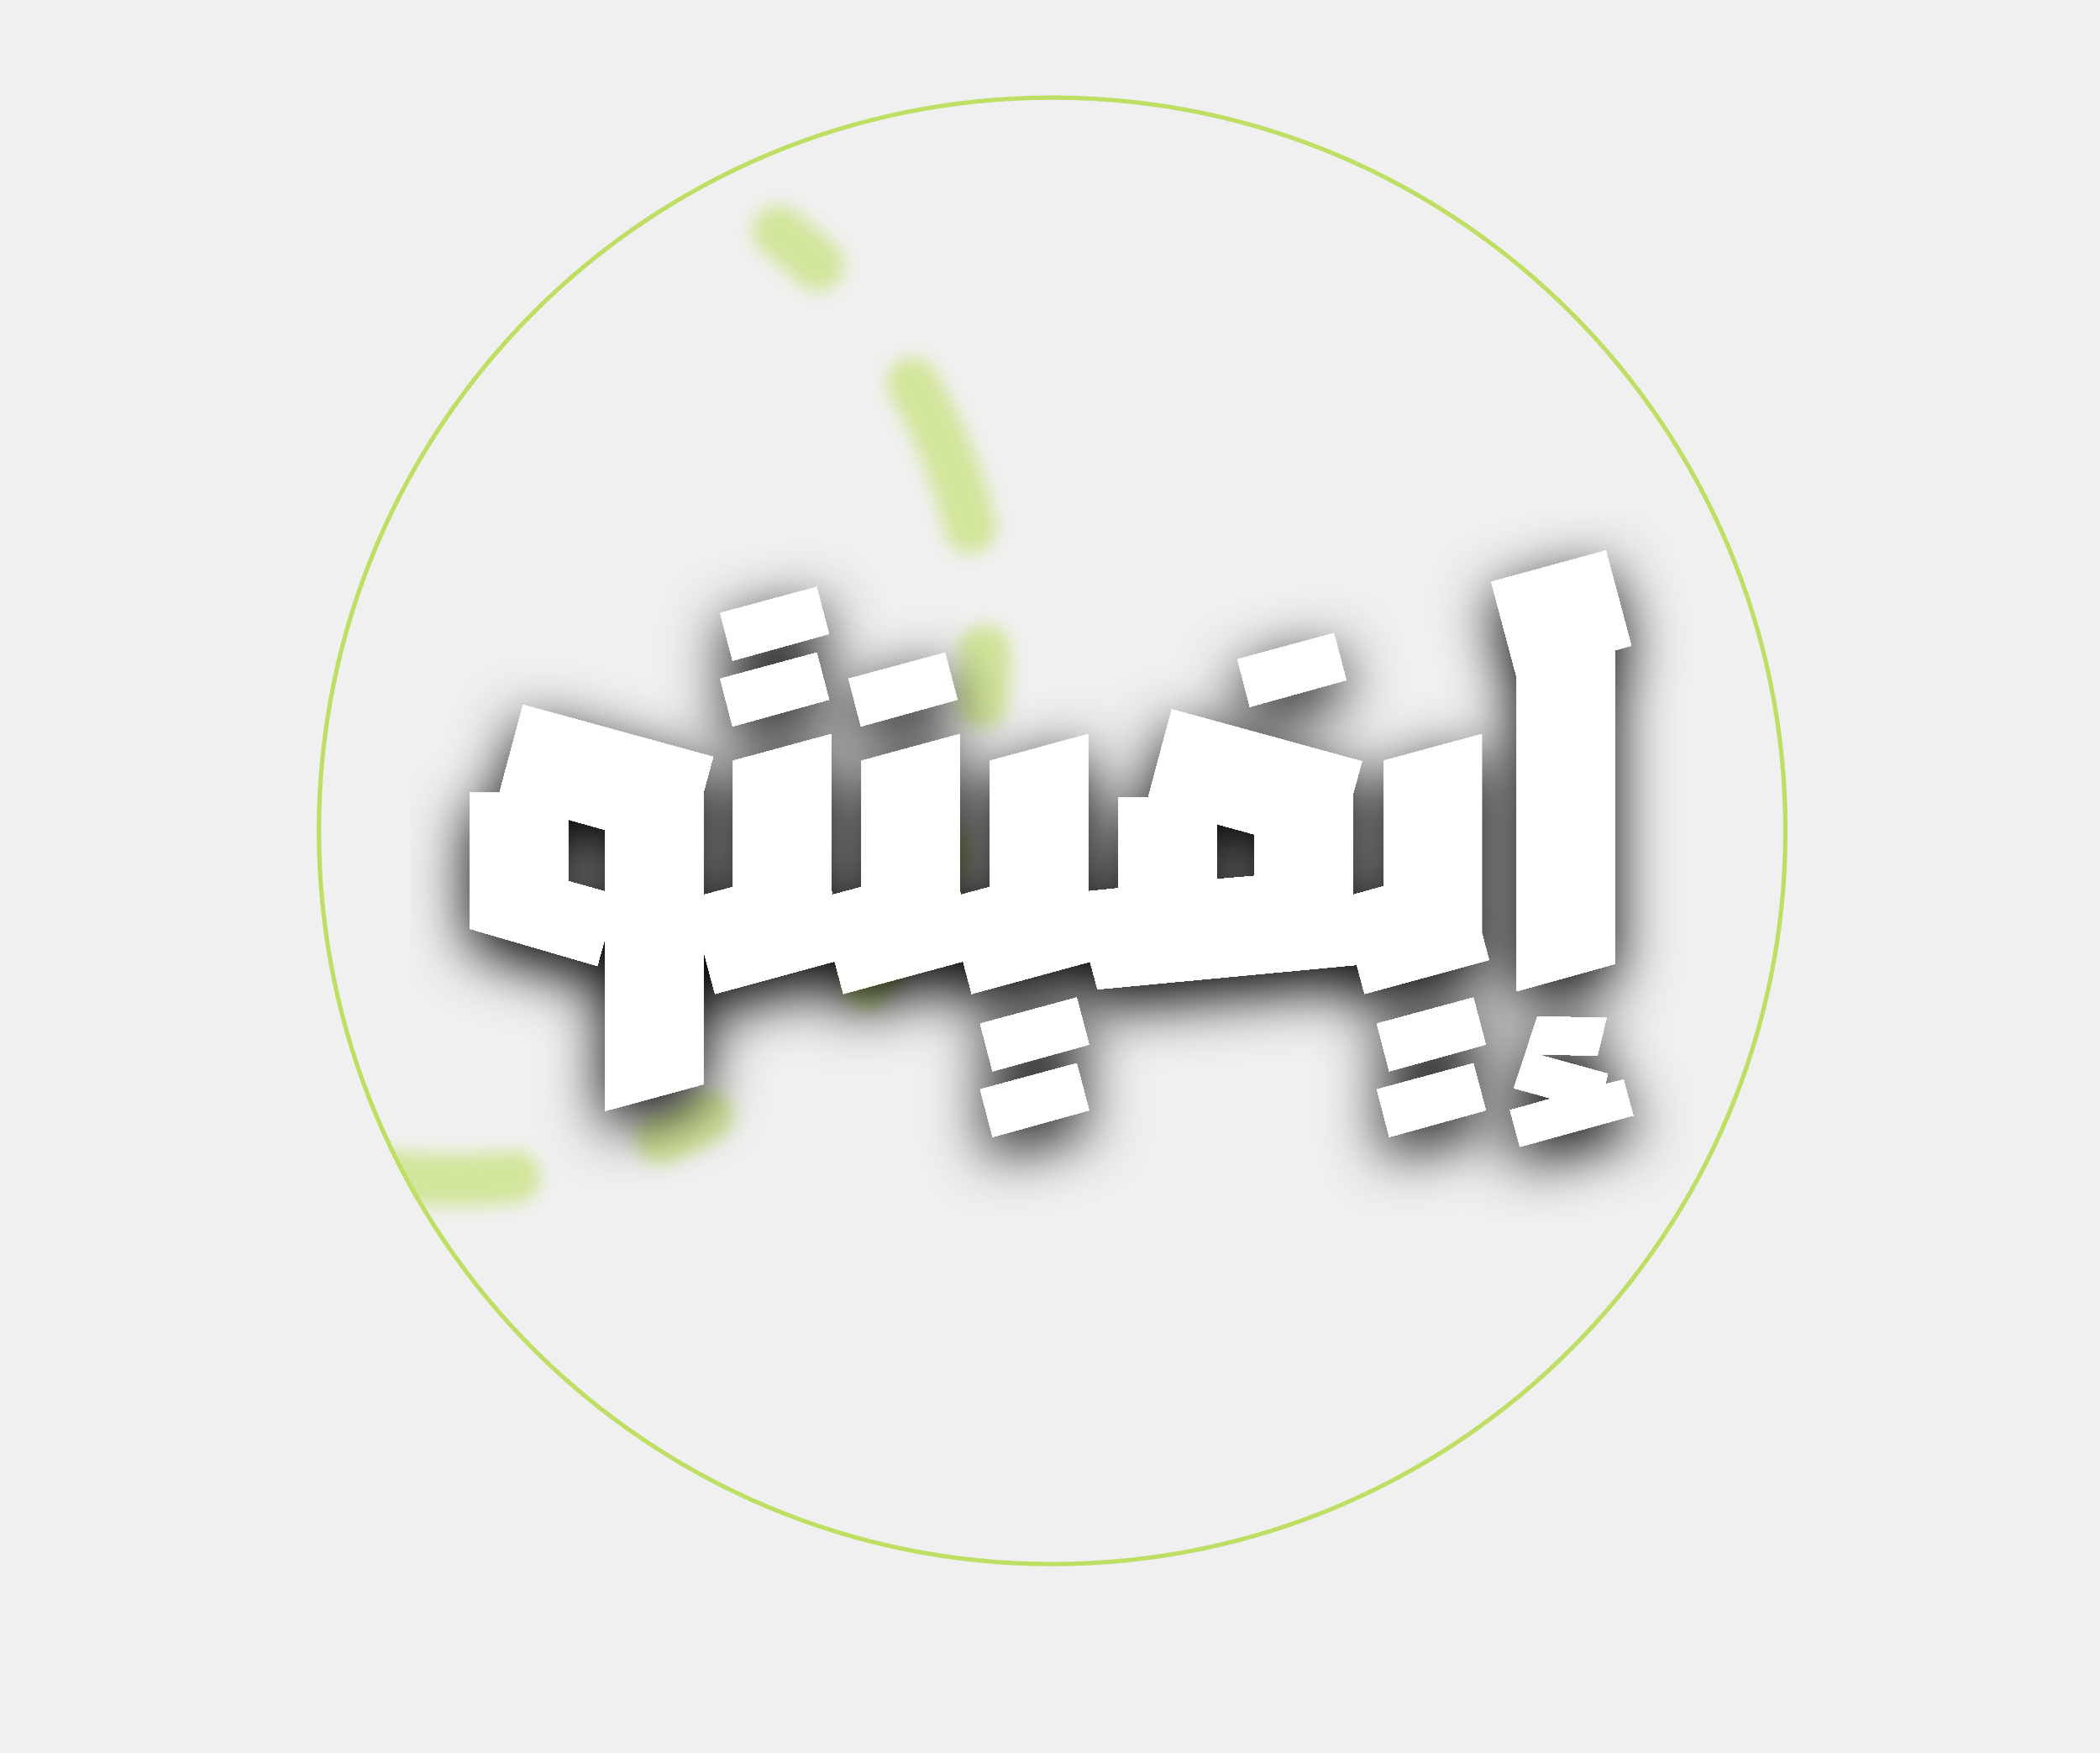
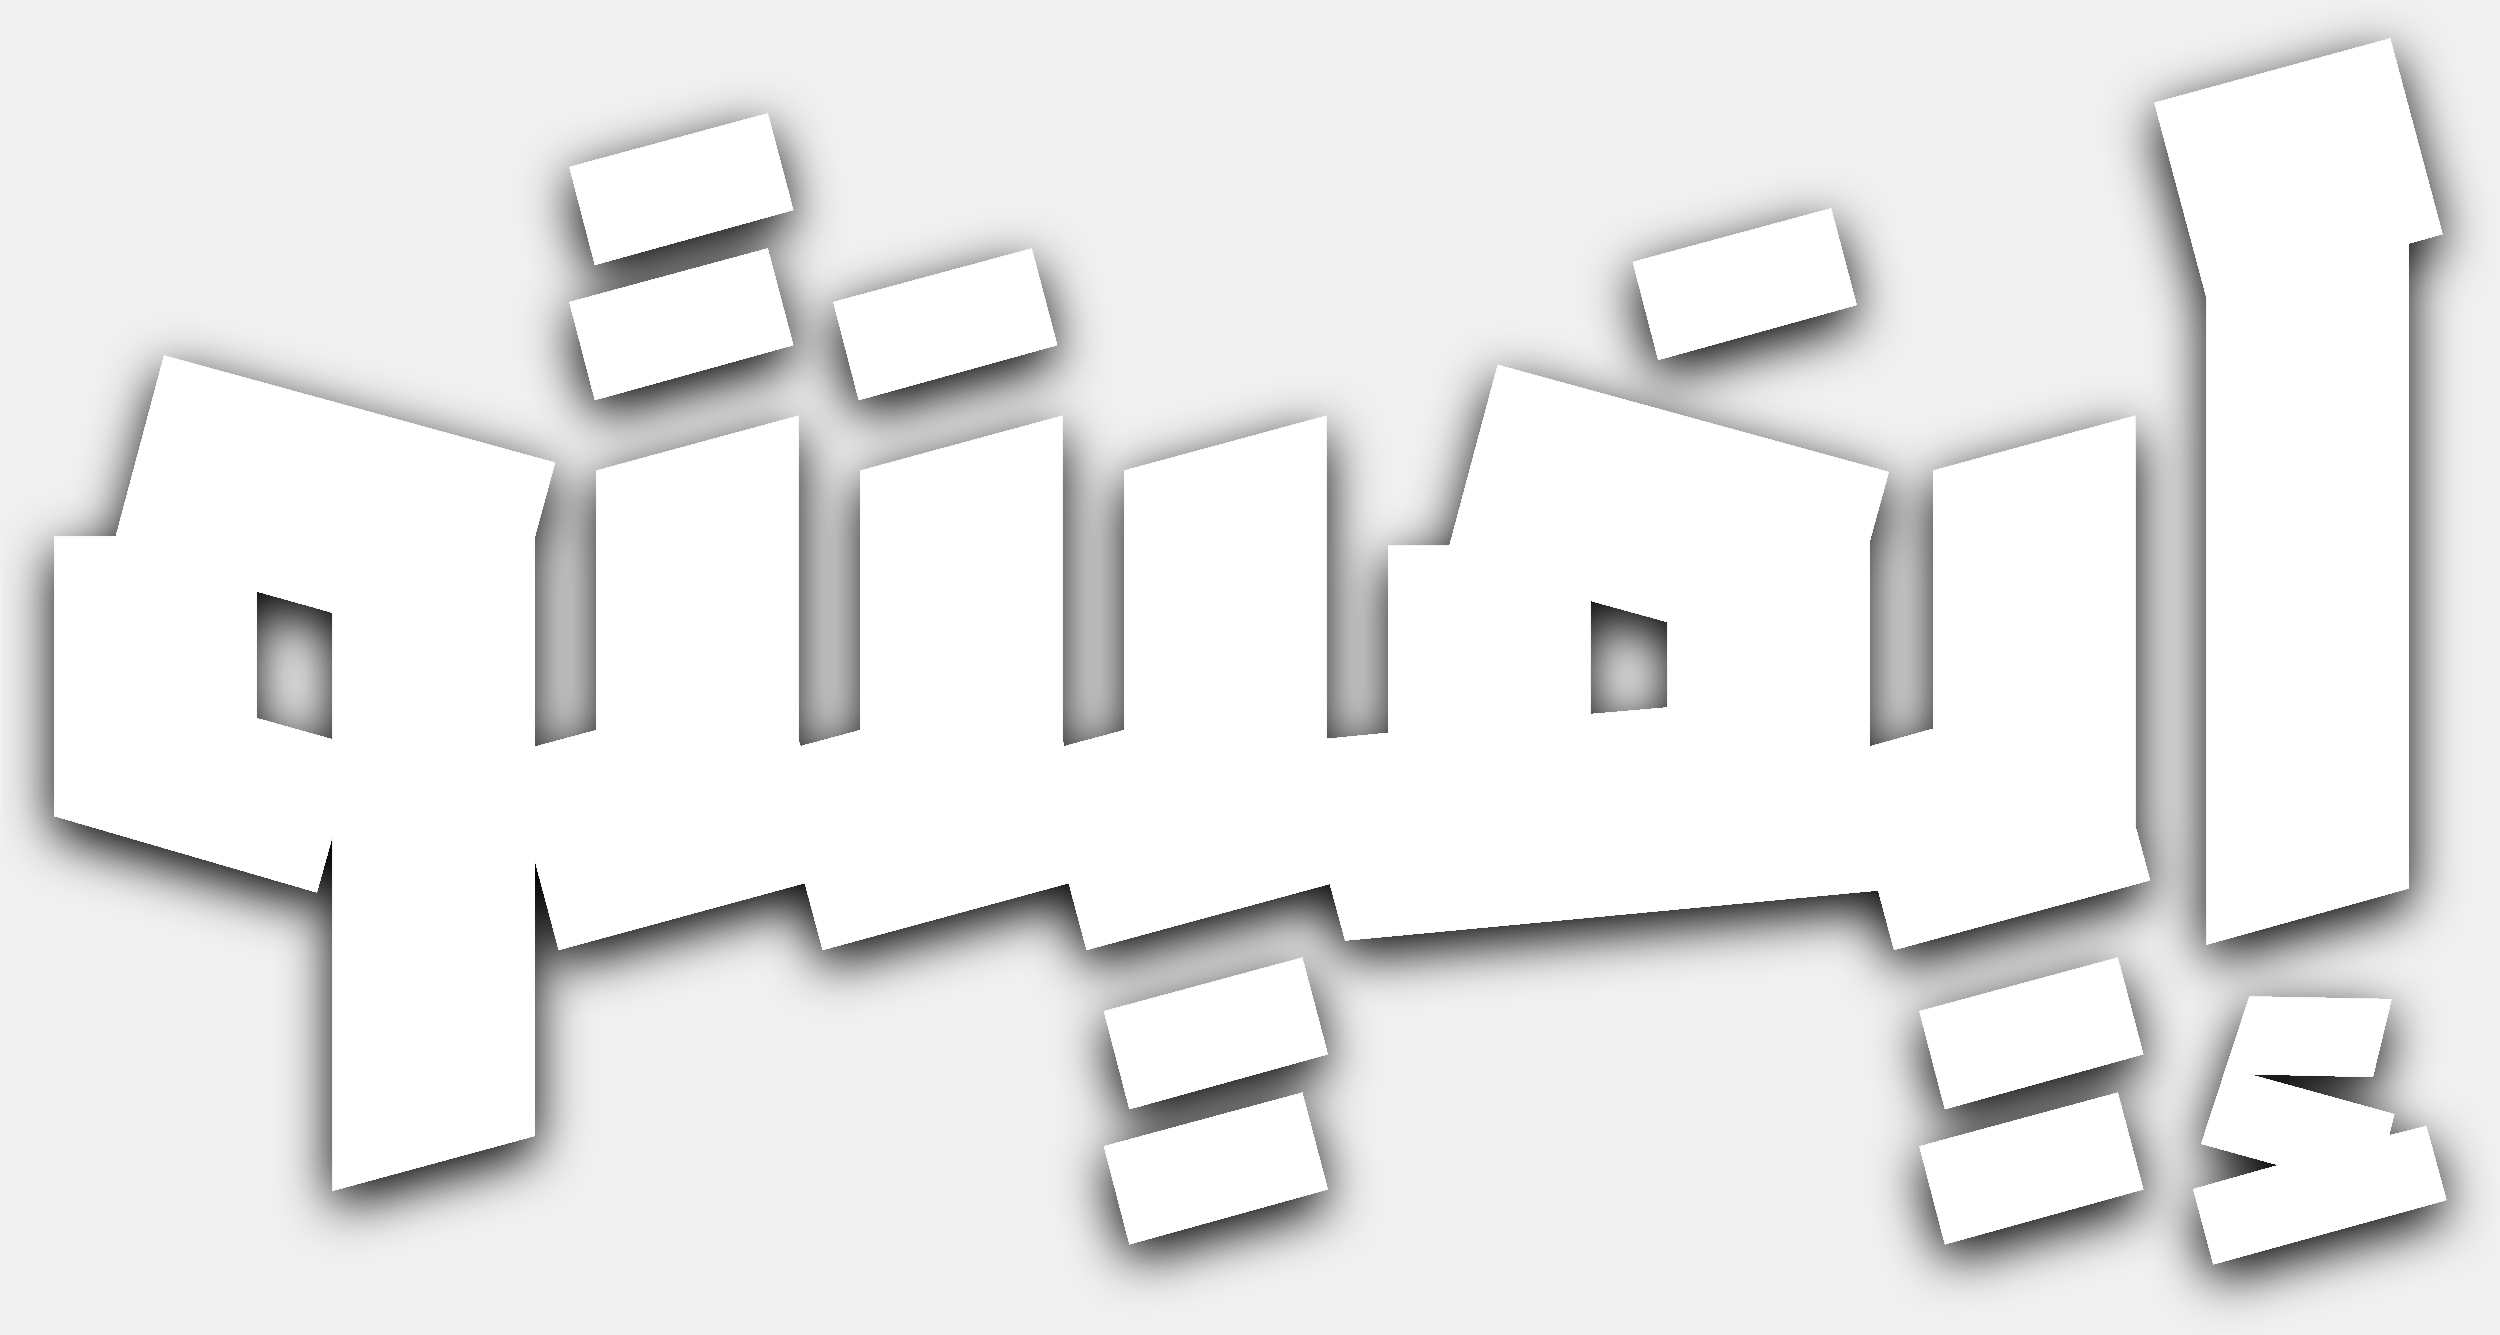
- <svg xmlns="http://www.w3.org/2000/svg" width="484" height="404" viewBox="0 0 484 404" fill="none">
-   <g clip-path="url(#clip0_287_866)">
-     <g filter="url(#filter0_f_287_866)">
-       <circle cx="105" cy="150" r="122" stroke="#BEDF64" stroke-opacity="0.6" stroke-width="12" stroke-linecap="round" stroke-dasharray="12 35 36 48" />
-     </g>
-   </g>
-   <rect x="73.5" y="22.5" width="338" height="338" rx="169" stroke="#BEDF64" />
-   <g filter="url(#filter1_d_287_866)">
-     <path d="M137.65 222.6L108.25 214.05V213.9V182.7H115.15L120.55 162.45L164.35 174.45L162.1 182.7V249.9L139.45 256.05V216.15L137.65 222.6ZM130.9 203.1L139.45 205.5V191.25L130.9 188.85V203.1ZM164.804 229.05L158.954 207.15L169.004 204.45V175.35L191.654 169.2V205.5L195.704 220.65L164.804 229.05ZM168.854 152.25L166.004 141.3L188.204 135.3L191.054 146.1L168.854 152.25ZM168.854 167.4L166.004 156.45L188.204 150.45L191.054 161.25L168.854 167.4ZM194.393 229.05L188.543 207.15L198.593 204.45V175.35L221.243 169.2V205.5L225.293 220.65L194.393 229.05ZM198.443 167.4L195.593 156.45L217.793 150.45L220.643 161.25L198.443 167.4ZM223.983 229.05L218.133 207.15L228.183 204.45V175.35L250.833 169.2V205.5L254.883 220.65L223.983 229.05ZM228.783 246.9L225.933 235.95L248.133 229.95L250.983 240.75L228.783 246.9ZM228.783 262.05L225.933 251.1L248.133 245.1L250.983 255.9L228.783 262.05ZM252.973 228L246.973 205.8L257.773 204.75V183.75H264.673L270.073 163.5L313.873 175.5L311.773 183.15V215.55L313.573 222.3L252.973 228ZM280.423 189.9V202.65L289.123 201.9V192.3L280.423 189.9ZM288.073 162.9L285.223 151.95L307.423 145.95L310.273 156.75L288.073 162.9ZM314.511 229.05L308.661 207.15L318.861 204.3V175.35L341.511 169.2V215.1L343.161 221.25L314.511 229.05ZM320.211 246.9L317.361 235.95L339.561 229.95L342.411 240.75L320.211 246.9ZM320.211 262.05L317.361 251.1L339.561 245.1L342.411 255.9L320.211 262.05ZM349.555 228.45V156L343.705 134.1L370.105 126.9L375.955 148.8L372.205 149.85V222.15L349.555 228.45ZM350.305 264.3L348.055 255.9L357.655 253.2L348.955 250.8L351.505 243L354.355 234.3L370.255 234.6L368.155 243.3L354.205 243L370.555 247.5L369.955 249.9L374.155 248.85L376.405 257.1L350.305 264.3Z" fill="white" />
+ <svg xmlns="http://www.w3.org/2000/svg" width="654" height="349" viewBox="0 0 654 349" fill="none">
+   <g filter="url(#filter0_d_287_864)">
+     <path d="M82.85 233.4L14.25 213.45V213.1V140.3H30.35L42.95 93.05L145.15 121.05L139.9 140.3V297.1L87.05 311.45V218.35L82.85 233.4ZM67.1 187.9L87.05 193.5V160.25L67.1 154.65V187.9ZM146.208 248.45L132.558 197.35L156.008 191.05V123.15L208.858 108.8V193.5L218.308 228.85L146.208 248.45ZM155.658 69.25L149.008 43.7L200.808 29.7L207.458 54.9L155.658 69.25ZM155.658 104.6L149.008 79.05L200.808 65.05L207.458 90.25L155.658 104.6ZM215.251 248.45L201.601 197.35L225.051 191.05V123.15L277.901 108.8V193.5L287.351 228.85L215.251 248.45ZM224.701 104.6L218.051 79.05L269.851 65.05L276.501 90.25L224.701 104.6ZM284.294 248.45L270.644 197.35L294.094 191.05V123.15L346.944 108.8V193.5L356.394 228.85L284.294 248.45ZM295.494 290.1L288.844 264.55L340.644 250.55L347.294 275.75L295.494 290.1ZM295.494 325.45L288.844 299.9L340.644 285.9L347.294 311.1L295.494 325.45ZM351.937 246L337.937 194.2L363.137 191.75V142.75H379.237L391.837 95.5L494.037 123.5L489.137 141.35V216.95L493.337 232.7L351.937 246ZM415.987 157.1V186.85L436.287 185.1V162.7L415.987 157.1ZM433.837 94.1L427.187 68.55L478.987 54.55L485.637 79.75L433.837 94.1ZM495.525 248.45L481.875 197.35L505.675 190.7V123.15L558.525 108.8V215.9L562.375 230.25L495.525 248.45ZM508.825 290.1L502.175 264.55L553.975 250.55L560.625 275.75L508.825 290.1ZM508.825 325.45L502.175 299.9L553.975 285.9L560.625 311.1L508.825 325.45ZM577.296 247.05V78L563.646 26.9L625.246 10.1L638.896 61.2L630.146 63.65V232.35L577.296 247.05ZM579.046 330.7L573.796 311.1L596.196 304.8L575.896 299.2L581.846 281L588.496 260.7L625.596 261.4L620.696 281.7L588.146 281L626.296 291.5L624.896 297.1L634.696 294.65L639.946 313.9L579.046 330.7Z" fill="white" />
  </g>
  <defs>
-     <filter id="filter0_f_287_866" x="-27" y="18" width="264" height="264" filterUnits="userSpaceOnUse" color-interpolation-filters="sRGB">
-       <feFlood flood-opacity="0" result="BackgroundImageFix" />
-       <feBlend mode="normal" in="SourceGraphic" in2="BackgroundImageFix" result="shape" />
-       <feGaussianBlur stdDeviation="2" result="effect1_foregroundBlur_287_866" />
-     </filter>
-     <filter id="filter1_d_287_866" x="94.65" y="117.3" width="295.355" height="164.6" filterUnits="userSpaceOnUse" color-interpolation-filters="sRGB">
+     <filter id="filter0_d_287_864" x="0.65" y="0.5" width="652.896" height="347.8" filterUnits="userSpaceOnUse" color-interpolation-filters="sRGB">
      <feFlood flood-opacity="0" result="BackgroundImageFix" />
      <feColorMatrix in="SourceAlpha" type="matrix" values="0 0 0 0 0 0 0 0 0 0 0 0 0 0 0 0 0 0 127 0" result="hardAlpha" />
      <feOffset dy="4" />
      <feGaussianBlur stdDeviation="6.8" />
      <feComposite in2="hardAlpha" operator="out" />
      <feColorMatrix type="matrix" values="0 0 0 0 0 0 0 0 0 0 0 0 0 0 0 0 0 0 1 0" />
-       <feBlend mode="normal" in2="BackgroundImageFix" result="effect1_dropShadow_287_866" />
-       <feBlend mode="normal" in="SourceGraphic" in2="effect1_dropShadow_287_866" result="shape" />
+       <feBlend mode="normal" in2="BackgroundImageFix" result="effect1_dropShadow_287_864" />
+       <feBlend mode="normal" in="SourceGraphic" in2="effect1_dropShadow_287_864" result="shape" />
    </filter>
-     <clipPath id="clip0_287_866">
-       <rect x="73" y="22" width="339" height="339" rx="169.5" fill="white" />
-     </clipPath>
  </defs>
</svg>
